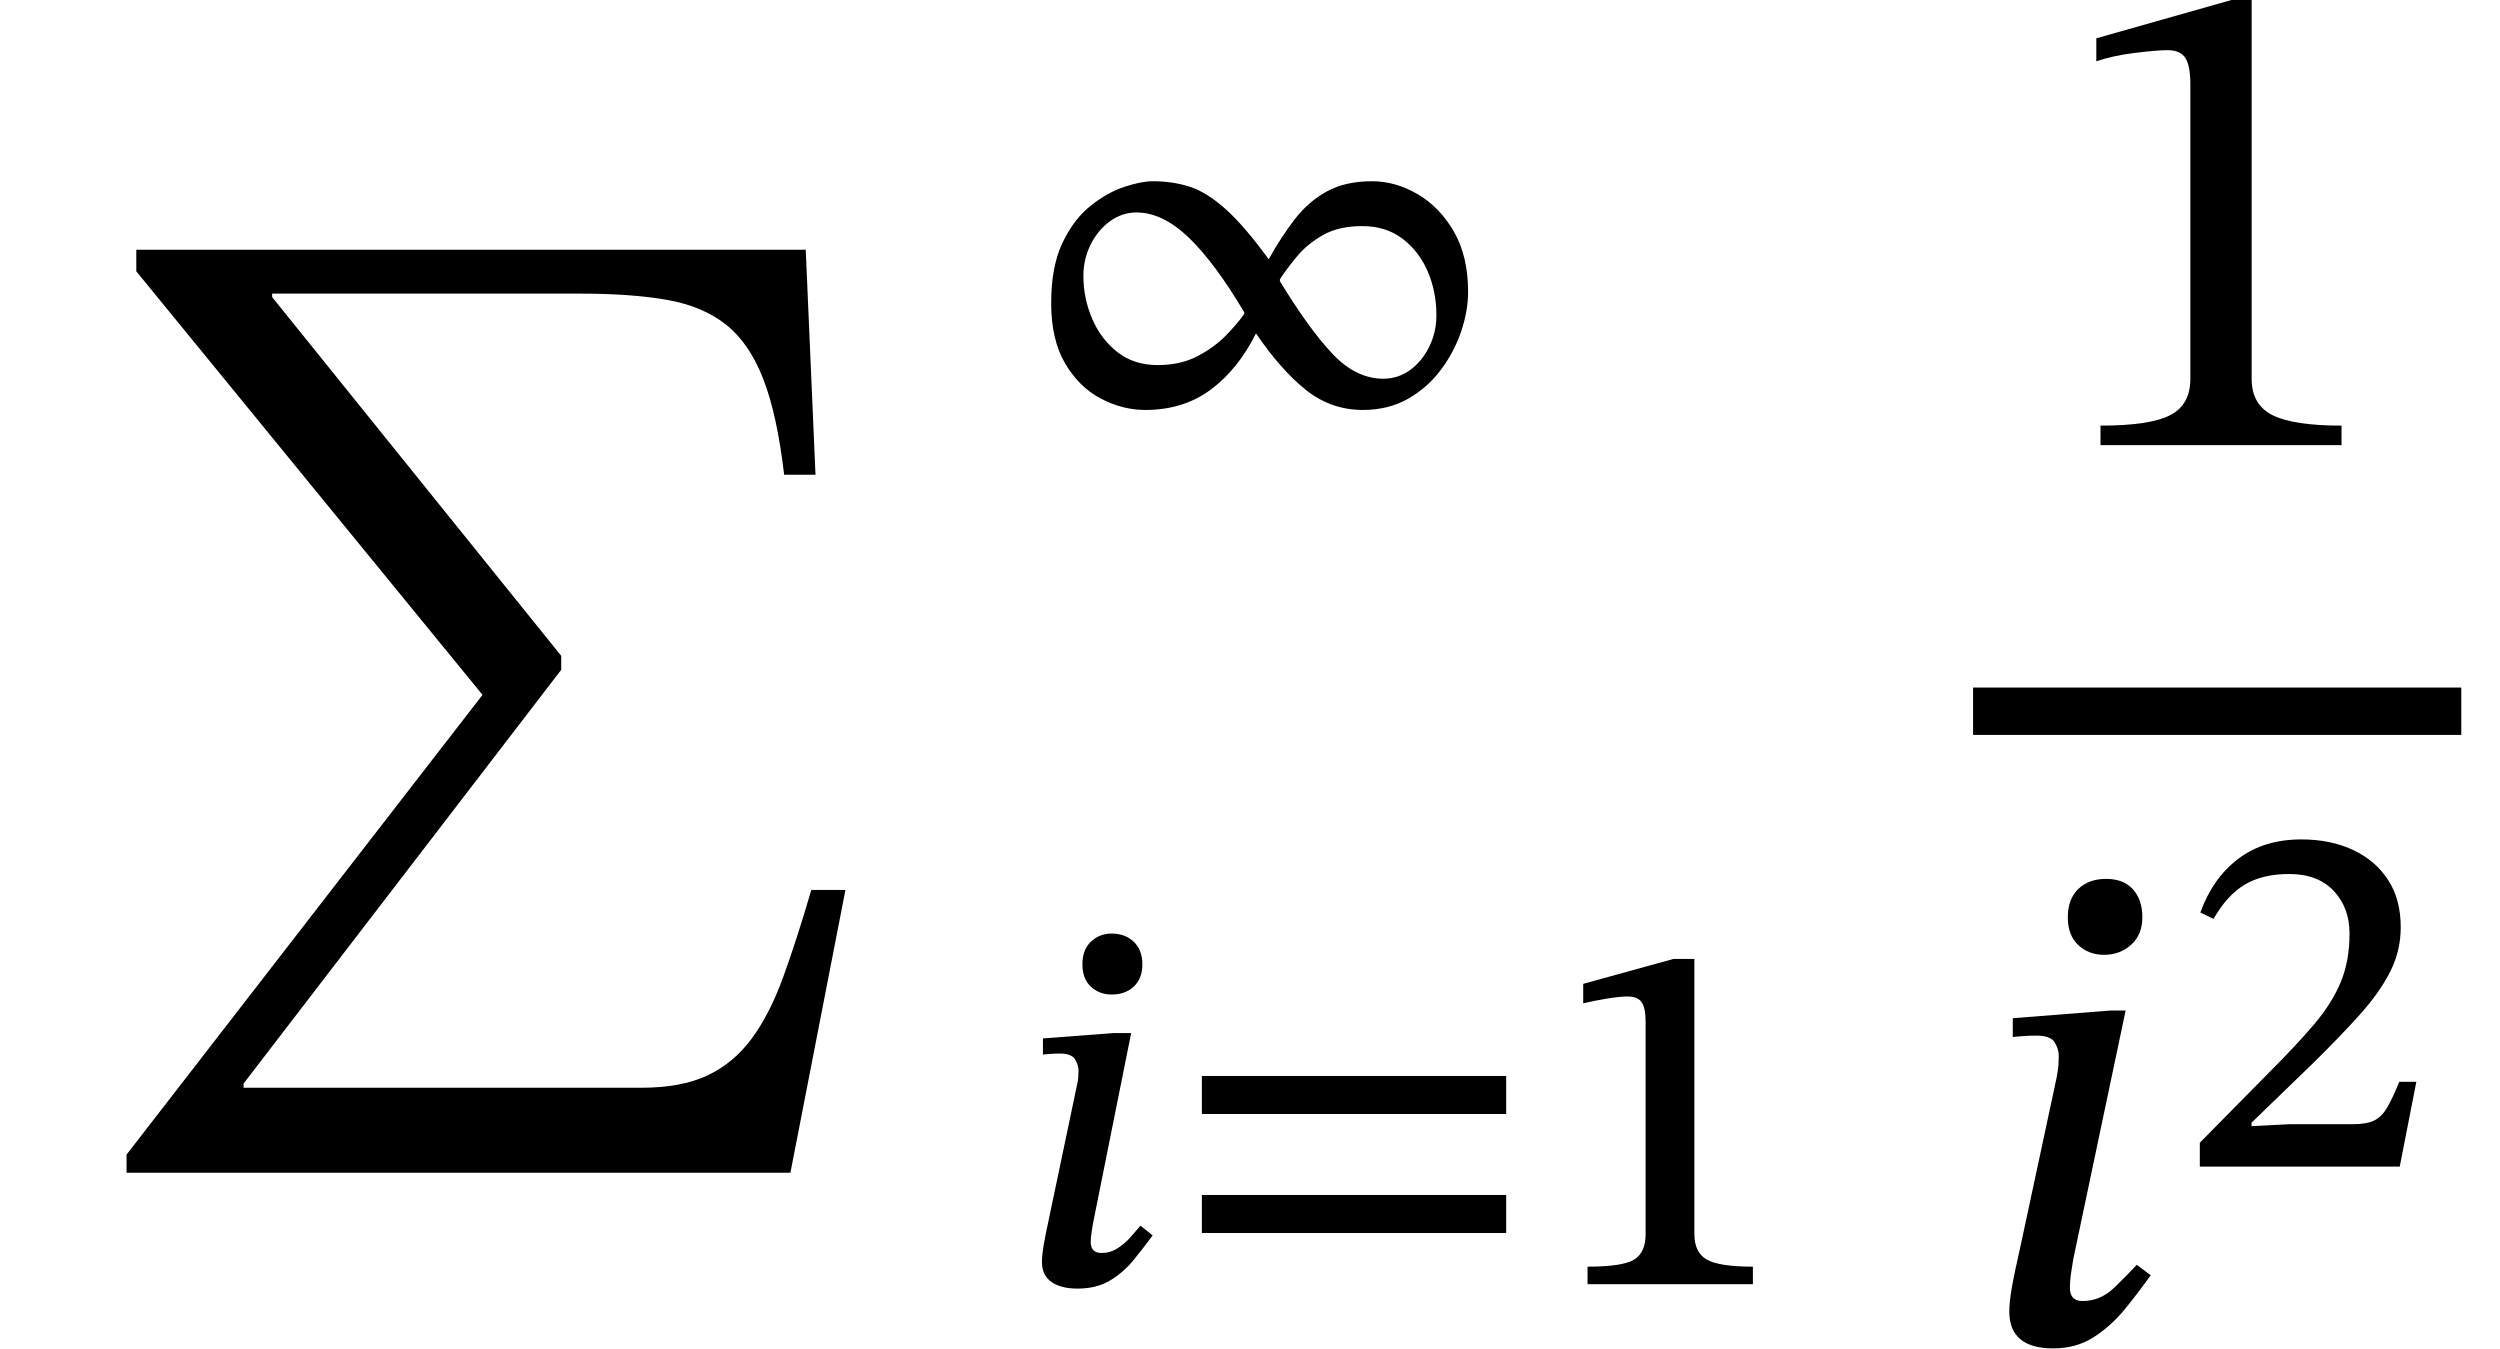
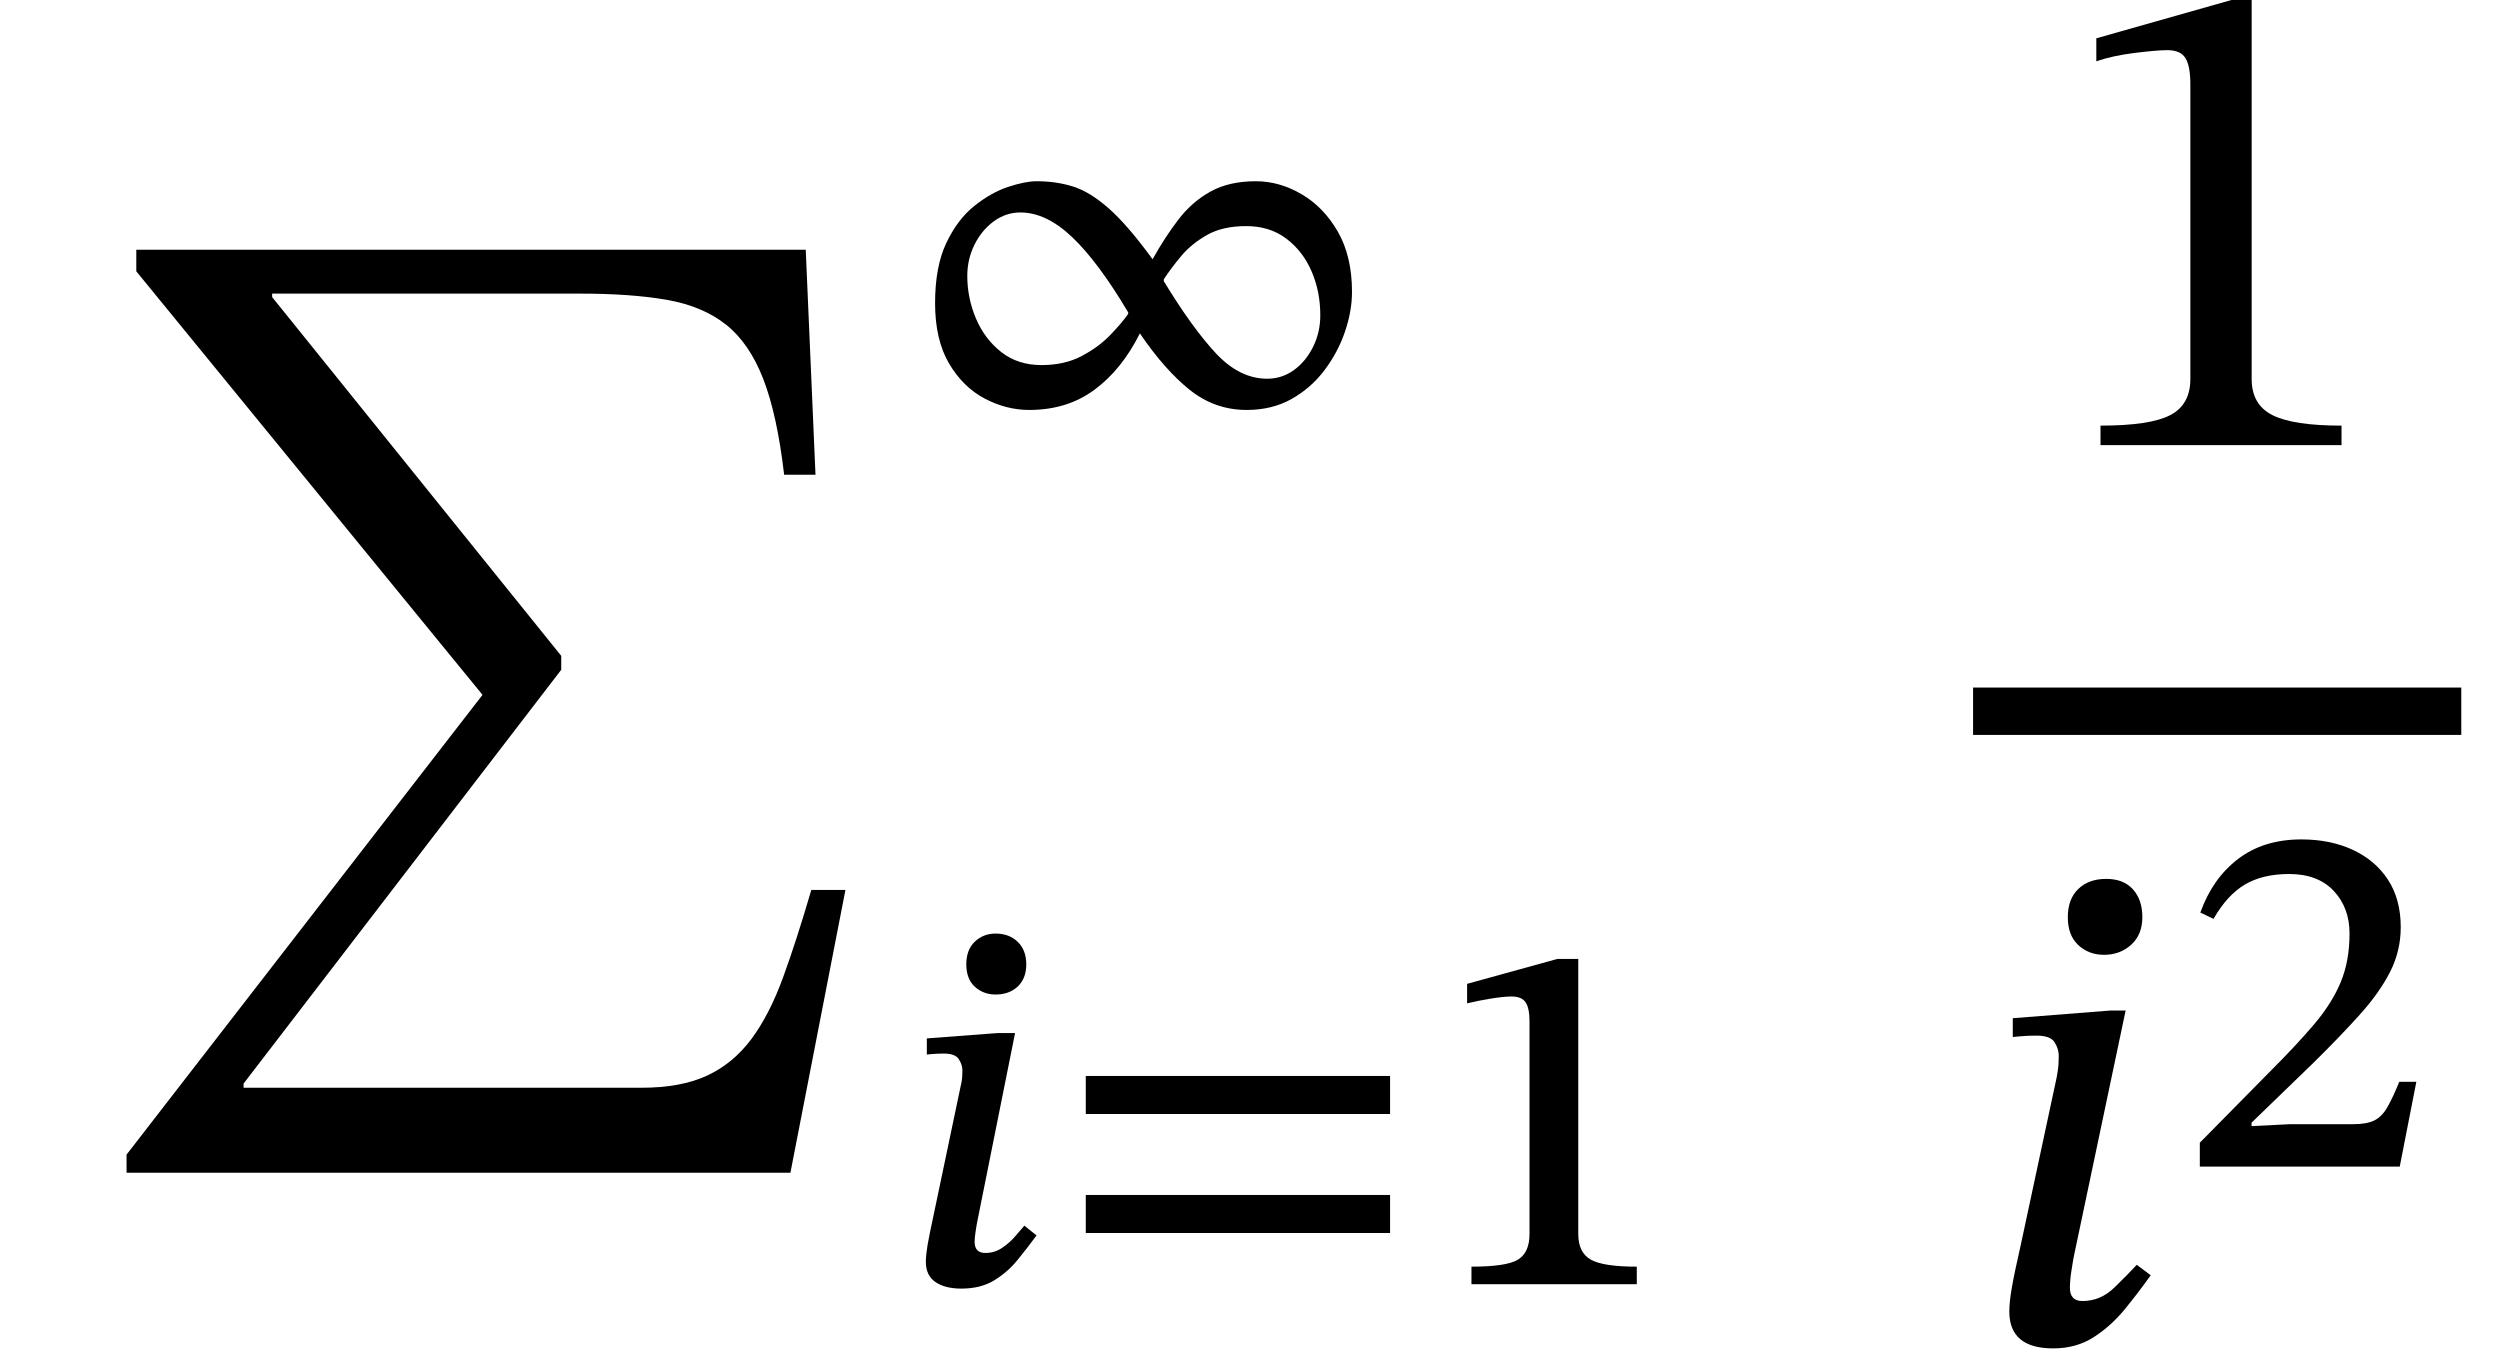
<svg xmlns="http://www.w3.org/2000/svg" width="43.066" height="23.228" viewBox="0 0 43.066 23.228">
  <g fill="#000000">
    <path d="M14.564 15.33L13.616 20.202L2.18 20.202L2.18 19.89L8.312 11.97L2.348 4.674L2.348 4.302L13.88 4.302L14.048 8.178L13.508 8.178Q13.388 7.146 13.148 6.528Q12.908 5.91 12.506 5.592Q12.104 5.274 11.492 5.166Q10.88 5.058 9.992 5.058L4.688 5.058L4.688 5.118L9.668 11.298L9.668 11.538L4.196 18.666L4.196 18.738L11.048 18.738Q11.732 18.738 12.182 18.528Q12.632 18.318 12.944 17.898Q13.256 17.478 13.49 16.836Q13.724 16.194 13.976 15.33Z" />
-     <path d="M19.73 7.062Q19.335 7.062 18.961 6.865Q18.587 6.667 18.348 6.26Q18.108 5.852 18.108 5.222Q18.108 4.592 18.302 4.185Q18.495 3.778 18.785 3.547Q19.074 3.316 19.368 3.219Q19.662 3.122 19.856 3.122Q20.2 3.122 20.49 3.215Q20.78 3.307 21.103 3.593Q21.426 3.878 21.855 4.466Q22.065 4.088 22.3 3.782Q22.535 3.475 22.854 3.299Q23.174 3.122 23.636 3.122Q24.039 3.122 24.421 3.345Q24.803 3.568 25.047 3.992Q25.29 4.416 25.29 5.029Q25.29 5.357 25.169 5.714Q25.047 6.071 24.816 6.377Q24.585 6.684 24.249 6.873Q23.913 7.062 23.476 7.062Q22.93 7.062 22.497 6.718Q22.065 6.373 21.636 5.743Q21.326 6.365 20.855 6.713Q20.385 7.062 19.73 7.062ZM19.94 6.289Q20.334 6.289 20.624 6.138Q20.914 5.987 21.116 5.781Q21.317 5.575 21.435 5.407L21.435 5.382Q20.922 4.517 20.473 4.088Q20.024 3.66 19.578 3.66Q19.326 3.66 19.116 3.815Q18.906 3.971 18.785 4.219Q18.663 4.466 18.663 4.752Q18.663 5.138 18.814 5.491Q18.965 5.844 19.251 6.067Q19.536 6.289 19.94 6.289ZM23.829 6.524Q24.081 6.524 24.287 6.377Q24.492 6.23 24.618 5.978Q24.744 5.726 24.744 5.432Q24.744 5.021 24.593 4.672Q24.442 4.324 24.156 4.109Q23.871 3.895 23.468 3.895Q23.064 3.895 22.796 4.046Q22.527 4.198 22.35 4.408Q22.174 4.618 22.048 4.811L22.048 4.844Q22.544 5.659 22.951 6.092Q23.358 6.524 23.829 6.524Z" />
-     <path d="M19.486 17.796L18.856 20.938Q18.856 20.938 18.839 21.022Q18.822 21.106 18.806 21.215Q18.789 21.324 18.789 21.391Q18.789 21.584 18.974 21.584Q19.133 21.584 19.263 21.496Q19.394 21.408 19.49 21.295Q19.587 21.181 19.646 21.114L19.856 21.282Q19.696 21.5 19.524 21.71Q19.352 21.92 19.121 22.059Q18.89 22.198 18.562 22.198Q18.276 22.198 18.113 22.084Q17.949 21.971 17.949 21.736Q17.949 21.626 17.978 21.45Q18.008 21.274 18.092 20.887L18.545 18.728Q18.545 18.728 18.562 18.649Q18.579 18.569 18.579 18.443Q18.579 18.342 18.516 18.245Q18.453 18.149 18.26 18.149Q18.159 18.149 18.062 18.157Q17.966 18.166 17.966 18.166L17.966 17.888L19.184 17.796ZM19.679 16.612Q19.679 16.855 19.532 16.994Q19.385 17.132 19.15 17.132Q18.94 17.132 18.793 16.998Q18.646 16.864 18.646 16.612Q18.646 16.36 18.793 16.221Q18.94 16.082 19.15 16.082Q19.385 16.082 19.532 16.225Q19.679 16.368 19.679 16.612Z" />
-     <path d="M25.946 21.24L20.704 21.24L20.704 20.585L25.946 20.585ZM25.946 19.19L20.704 19.19L20.704 18.535L25.946 18.535Z" />
-     <path d="M30.196 22.122L27.348 22.122L27.348 21.82Q27.953 21.82 28.151 21.698Q28.348 21.576 28.348 21.257L28.348 17.594Q28.348 17.368 28.281 17.267Q28.214 17.166 28.037 17.166Q27.903 17.166 27.672 17.204Q27.441 17.242 27.273 17.284L27.273 16.948L28.827 16.519L29.188 16.519L29.188 21.257Q29.188 21.576 29.402 21.698Q29.616 21.82 30.196 21.82Z" />
+     <path d="M17.73 7.062Q17.335 7.062 16.961 6.865Q16.587 6.667 16.348 6.26Q16.108 5.852 16.108 5.222Q16.108 4.592 16.302 4.185Q16.495 3.778 16.785 3.547Q17.074 3.316 17.368 3.219Q17.662 3.122 17.856 3.122Q18.2 3.122 18.49 3.215Q18.78 3.307 19.103 3.593Q19.426 3.878 19.855 4.466Q20.065 4.088 20.3 3.782Q20.535 3.475 20.854 3.299Q21.174 3.122 21.636 3.122Q22.039 3.122 22.421 3.345Q22.803 3.568 23.047 3.992Q23.29 4.416 23.29 5.029Q23.29 5.357 23.169 5.714Q23.047 6.071 22.816 6.377Q22.585 6.684 22.249 6.873Q21.913 7.062 21.476 7.062Q20.93 7.062 20.497 6.718Q20.065 6.373 19.636 5.743Q19.326 6.365 18.855 6.713Q18.385 7.062 17.73 7.062ZM17.94 6.289Q18.334 6.289 18.624 6.138Q18.914 5.987 19.116 5.781Q19.317 5.575 19.435 5.407L19.435 5.382Q18.922 4.517 18.473 4.088Q18.024 3.66 17.578 3.66Q17.326 3.66 17.116 3.815Q16.906 3.971 16.785 4.219Q16.663 4.466 16.663 4.752Q16.663 5.138 16.814 5.491Q16.965 5.844 17.251 6.067Q17.536 6.289 17.94 6.289ZM21.829 6.524Q22.081 6.524 22.287 6.377Q22.492 6.23 22.618 5.978Q22.744 5.726 22.744 5.432Q22.744 5.021 22.593 4.672Q22.442 4.324 22.156 4.109Q21.871 3.895 21.468 3.895Q21.064 3.895 20.796 4.046Q20.527 4.198 20.35 4.408Q20.174 4.618 20.048 4.811L20.048 4.844Q20.544 5.659 20.951 6.092Q21.358 6.524 21.829 6.524Z" />
+     <path d="M17.486 17.796L16.856 20.938Q16.856 20.938 16.839 21.022Q16.822 21.106 16.806 21.215Q16.789 21.324 16.789 21.391Q16.789 21.584 16.974 21.584Q17.133 21.584 17.263 21.496Q17.394 21.408 17.49 21.295Q17.587 21.181 17.646 21.114L17.856 21.282Q17.696 21.5 17.524 21.71Q17.352 21.92 17.121 22.059Q16.89 22.198 16.562 22.198Q16.276 22.198 16.113 22.084Q15.949 21.971 15.949 21.736Q15.949 21.626 15.978 21.45Q16.008 21.274 16.092 20.887L16.545 18.728Q16.545 18.728 16.562 18.649Q16.579 18.569 16.579 18.443Q16.579 18.342 16.516 18.245Q16.453 18.149 16.26 18.149Q16.159 18.149 16.062 18.157Q15.966 18.166 15.966 18.166L15.966 17.888L17.184 17.796ZM17.679 16.612Q17.679 16.855 17.532 16.994Q17.385 17.132 17.15 17.132Q16.94 17.132 16.793 16.998Q16.646 16.864 16.646 16.612Q16.646 16.36 16.793 16.221Q16.94 16.082 17.15 16.082Q17.385 16.082 17.532 16.225Q17.679 16.368 17.679 16.612Z" />
+     <path d="M23.946 21.24L18.704 21.24L18.704 20.585L23.946 20.585ZM23.946 19.19L18.704 19.19L18.704 18.535L23.946 18.535Z" />
+     <path d="M28.196 22.122L25.348 22.122L25.348 21.82Q25.953 21.82 26.151 21.698Q26.348 21.576 26.348 21.257L26.348 17.594Q26.348 17.368 26.281 17.267Q26.214 17.166 26.037 17.166Q25.903 17.166 25.672 17.204Q25.441 17.242 25.273 17.284L25.273 16.948L26.827 16.519L27.188 16.519L27.188 21.257Q27.188 21.576 27.402 21.698Q27.616 21.82 28.196 21.82Z" />
    <path d="M40.336 7.668L36.184 7.668L36.184 7.332Q37.036 7.332 37.384 7.152Q37.732 6.972 37.732 6.528L37.732 1.452Q37.732 1.14 37.648 1.002Q37.564 0.864 37.336 0.864Q37.156 0.864 36.772 0.912Q36.388 0.96 36.112 1.056L36.112 0.66L38.44 0L38.788 0L38.788 6.528Q38.788 6.972 39.148 7.152Q39.508 7.332 40.336 7.332Z" />
    <path d="M36.617 17.408L35.717 21.68Q35.717 21.68 35.687 21.866Q35.657 22.052 35.657 22.184Q35.657 22.412 35.873 22.412Q36.185 22.412 36.425 22.178Q36.665 21.944 36.809 21.788L37.049 21.968Q36.845 22.256 36.605 22.55Q36.365 22.844 36.065 23.036Q35.765 23.228 35.369 23.228Q34.613 23.228 34.613 22.592Q34.613 22.436 34.655 22.19Q34.697 21.944 34.817 21.416L35.429 18.56Q35.429 18.56 35.447 18.452Q35.465 18.344 35.465 18.188Q35.465 18.068 35.393 17.954Q35.321 17.84 35.081 17.84Q34.925 17.84 34.799 17.852Q34.673 17.864 34.673 17.864L34.673 17.54L36.353 17.408ZM36.905 15.8Q36.905 16.1 36.713 16.274Q36.521 16.448 36.245 16.448Q35.981 16.448 35.801 16.28Q35.621 16.112 35.621 15.8Q35.621 15.488 35.801 15.314Q35.981 15.14 36.281 15.14Q36.581 15.14 36.743 15.32Q36.905 15.5 36.905 15.8Z" />
    <path d="M41.625 18.635L41.339 20.096L37.895 20.096L37.895 19.685L39.088 18.475Q39.559 18.005 39.865 17.644Q40.172 17.282 40.323 16.917Q40.474 16.552 40.474 16.081Q40.474 15.636 40.201 15.346Q39.928 15.056 39.433 15.056Q38.979 15.056 38.672 15.237Q38.366 15.418 38.131 15.829L37.904 15.72Q38.114 15.132 38.555 14.796Q38.996 14.46 39.643 14.46Q40.147 14.46 40.533 14.641Q40.919 14.821 41.138 15.157Q41.356 15.493 41.356 15.972Q41.356 16.384 41.171 16.745Q40.987 17.106 40.646 17.484Q40.306 17.862 39.836 18.324L38.786 19.34L38.786 19.399L39.441 19.366L40.533 19.366Q40.777 19.366 40.907 19.298Q41.037 19.231 41.129 19.067Q41.222 18.904 41.331 18.635Z" />
    <rect x="33.989" y="11.844" width="8.41" height="0.816" />
  </g>
</svg>
